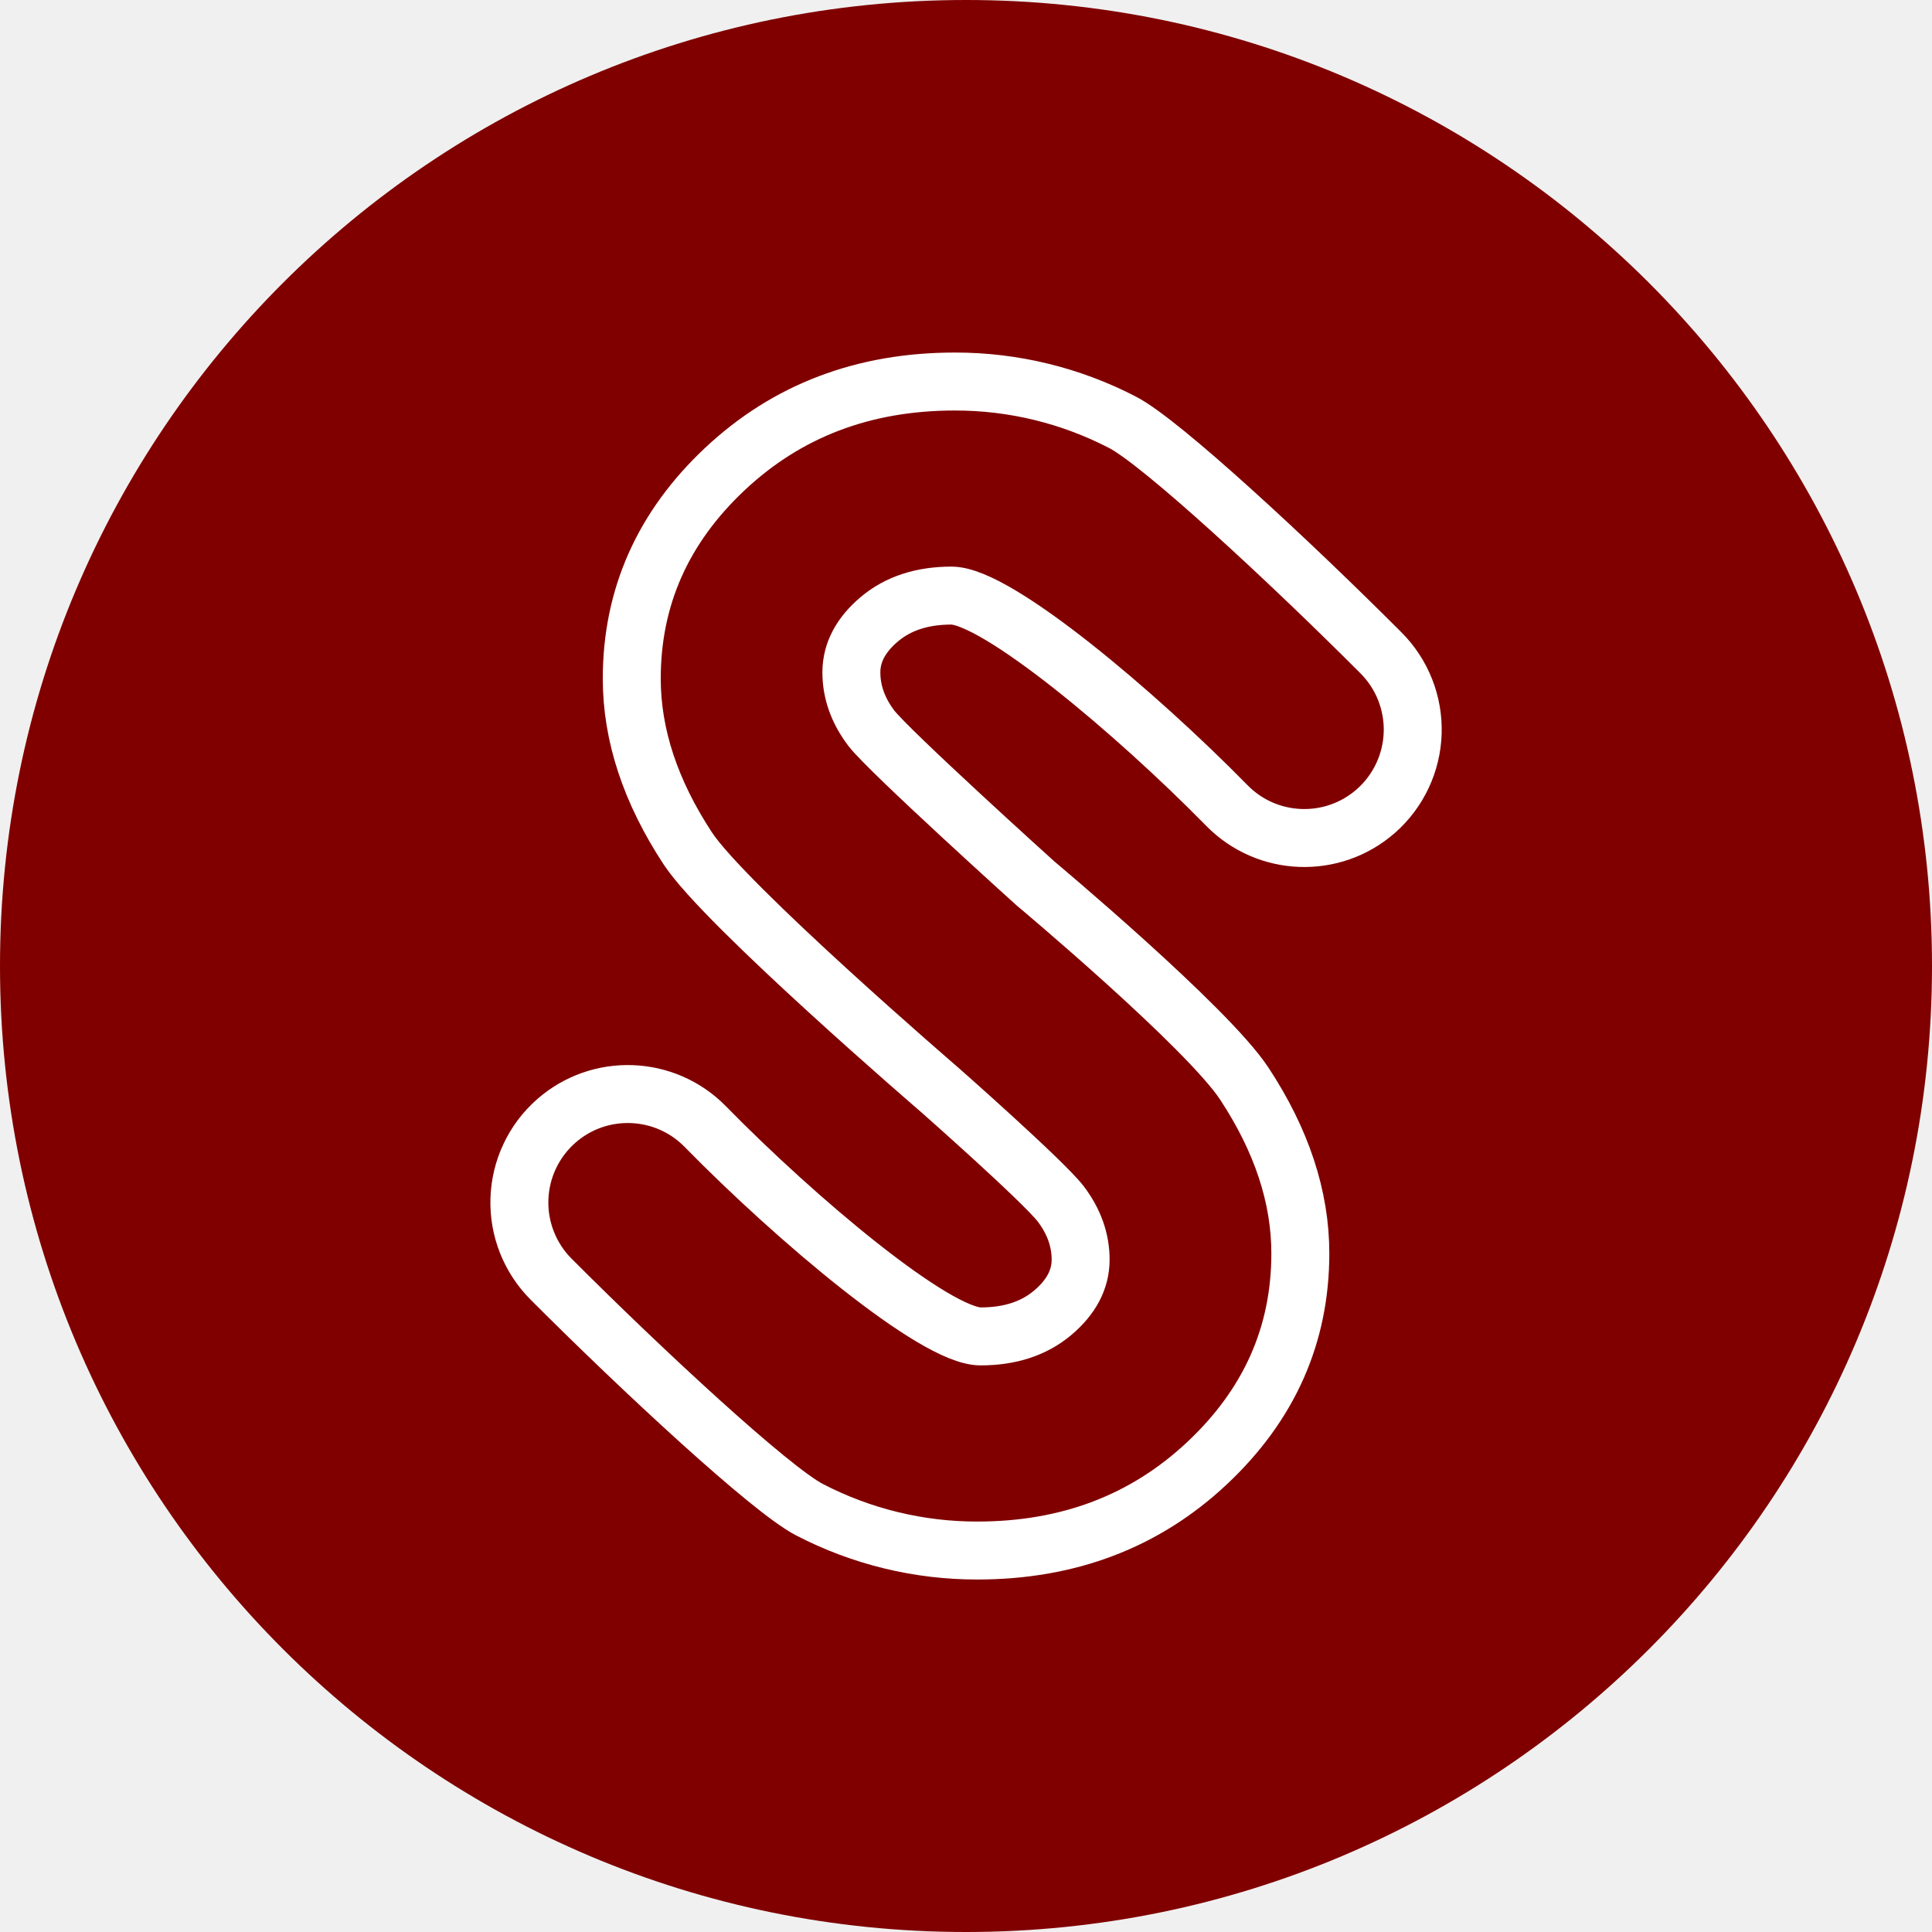
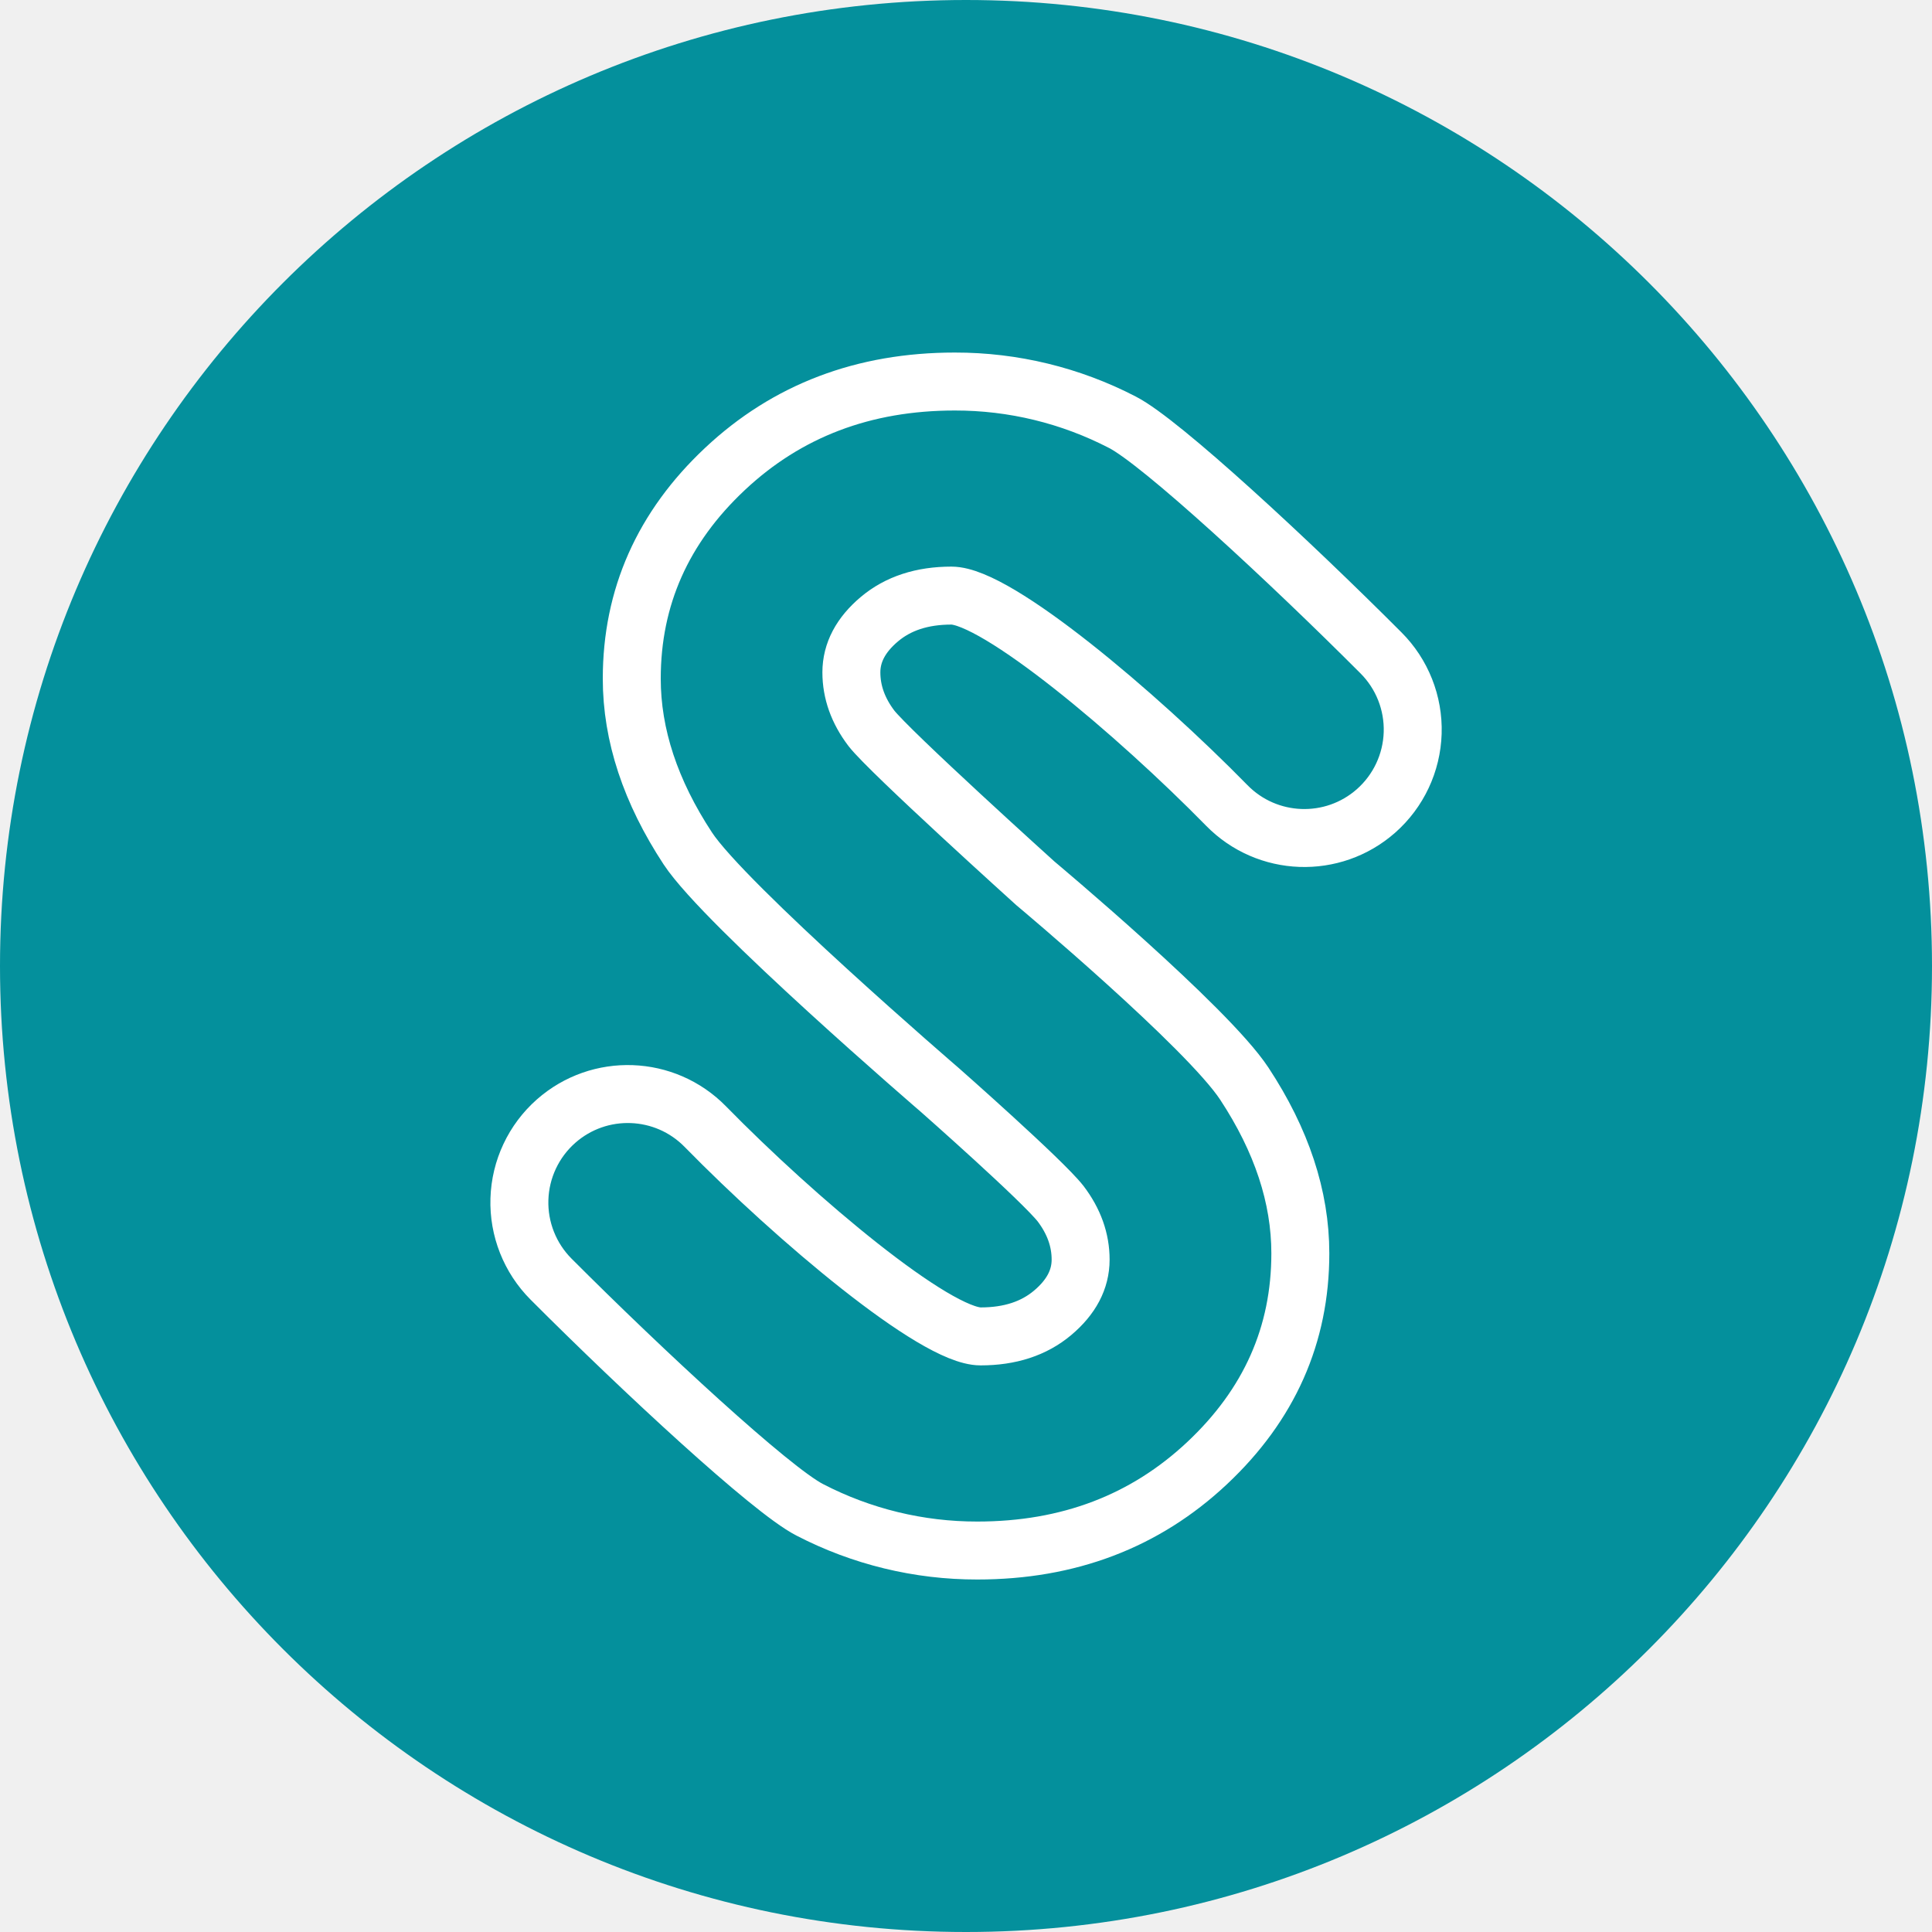
<svg xmlns="http://www.w3.org/2000/svg" id="Layer_1" data-name="Layer 1" viewBox="0 0 1000 1000">
  <defs>
-     <style>.cls-1{fill:#800000;}.cls-2{fill:none;stroke:#fff;stroke-miterlimit:10;stroke-width:30px;}</style>
+     <style>.cls-1{fill:#04909c;}.cls-2{fill:none;stroke:#fff;stroke-miterlimit:10;stroke-width:30px;}</style>
  </defs>
  <circle class="cls-1" cx="500" cy="500" r="500" />
  <path class="cls-2" d="M486.5,564.21S375.28,468.5,356,439.14s-29-58.64-29-87.86q0-63.25,48.22-108.53t119-45.27a187.77,187.77,0,0,1,86.73,21.08c20,10.24,86.71,72.12,133.84,119.36a56.16,56.16,0,0,1-2.55,81.8h0a56.15,56.15,0,0,1-77.28-2.85c-46.88-47.82-119-108.59-142.5-108.59q-22.79,0-37.28,12.2T440.67,348q0,15.3,10.35,28.95c9.39,12.13,84.91,80.28,84.91,80.28s88.79,74.3,108.12,103.66,29,58.64,29,87.86q0,63.25-48.22,108.53t-119,45.27a187.77,187.77,0,0,1-86.73-21.08c-20-10.24-86.71-72.12-133.84-119.36a56.16,56.16,0,0,1,2.55-81.8h0a56.15,56.15,0,0,1,77.28,2.85C411.94,631,484,691.72,507.56,691.72q22.79,0,37.28-12.2T559.33,652q0-15.3-10.35-28.95C539.59,611,486.5,564.21,486.5,564.21Z" />
</svg>
